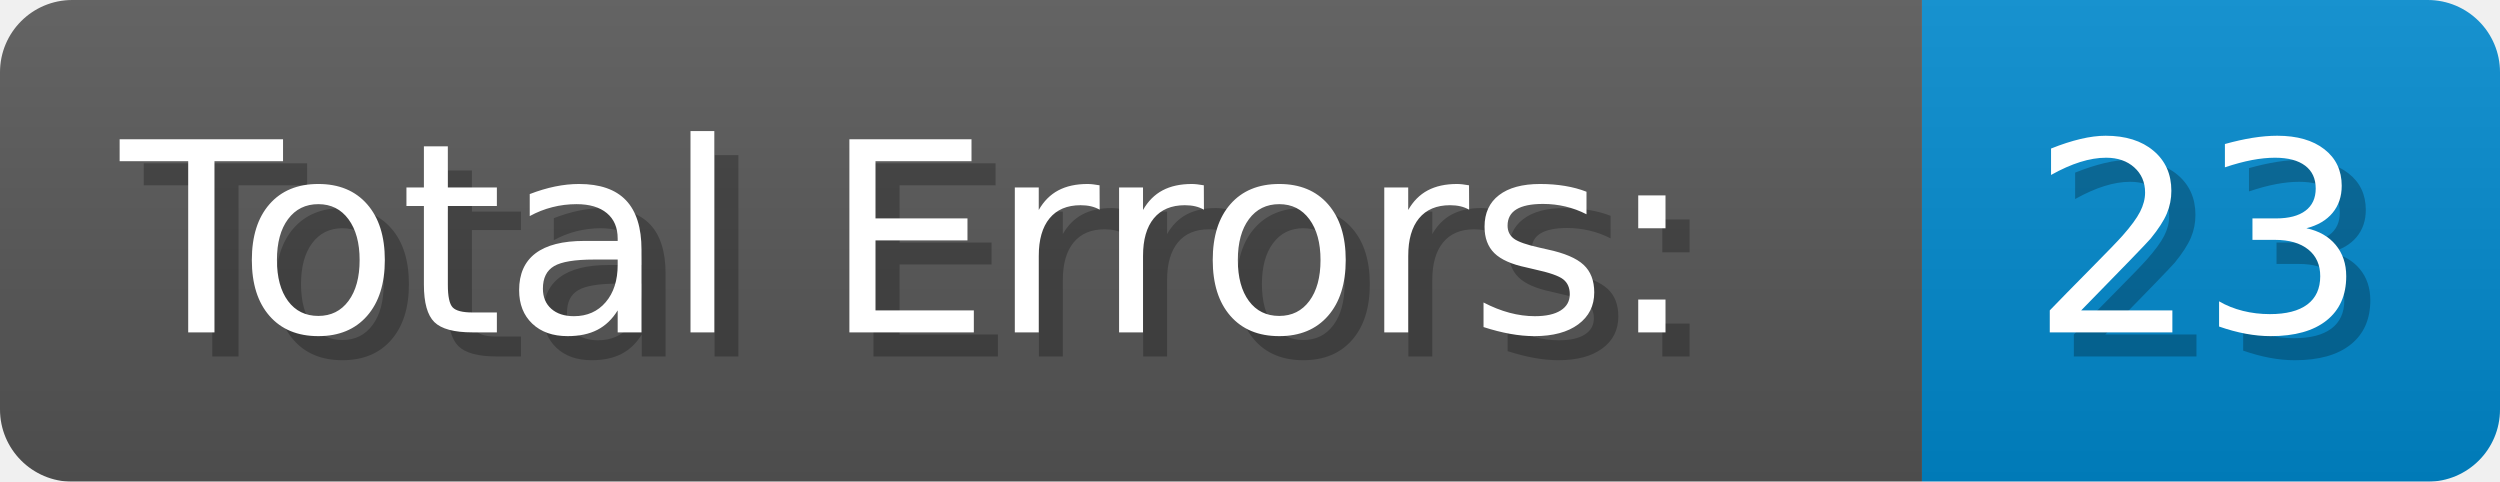
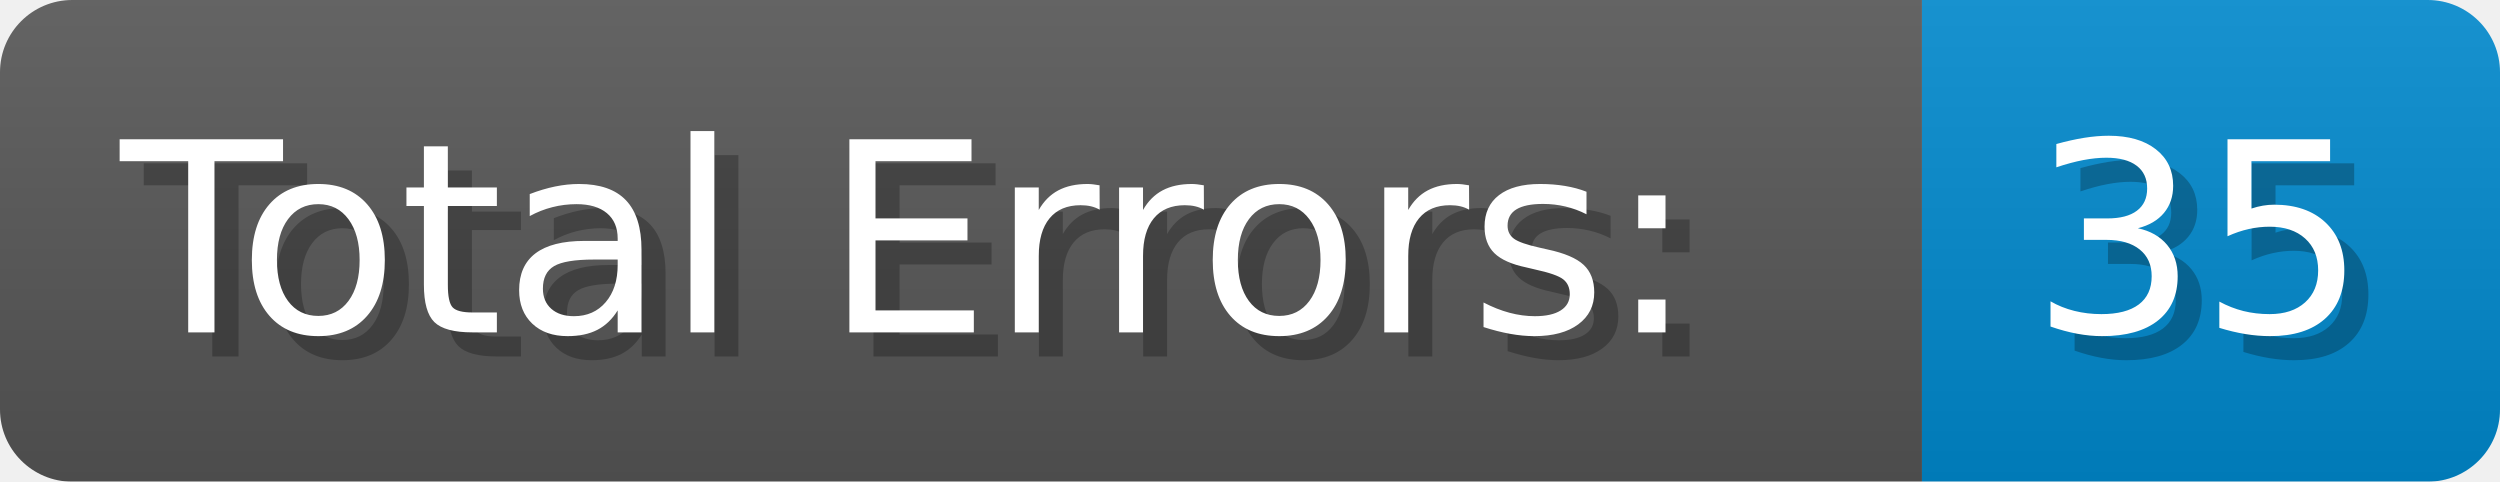
- <svg xmlns="http://www.w3.org/2000/svg" width="155.7" height="30" viewBox="0 0 1038 200" role="img" aria-label="Total Errors:: 23">
+ <svg xmlns="http://www.w3.org/2000/svg" width="155.7" height="30" viewBox="0 0 1038 200" role="img" aria-label="Total Errors:: 35">
  <linearGradient id="a" x2="0" y2="100%">
    <stop offset="0" stop-opacity=".1" stop-color="#EEE" />
    <stop offset="1" stop-opacity=".1" />
  </linearGradient>
  <mask id="m">
    <rect width="1038" height="200" rx="30" fill="#FFF" />
  </mask>
  <g mask="url(#m)">
    <rect width="798" height="200" fill="#555" />
    <rect width="240" height="200" fill="#08C" x="798" />
    <rect width="1038" height="200" fill="url(#a)" />
  </g>
  <g aria-hidden="true" fill="#fff" text-anchor="start" font-family="Verdana,DejaVu Sans,sans-serif" font-size="110">
    <text x="60" y="148" textLength="698" fill="#000" opacity="0.25">Total Errors:</text>
    <text x="50" y="138" textLength="698">Total Errors:</text>
-     <text x="853" y="148" textLength="140" fill="#000" opacity="0.25">23</text>
-     <text x="843" y="138" textLength="140">23</text>
+     <text x="853" y="148" textLength="140" fill="#000" opacity="0.25">35</text>
+     <text x="843" y="138" textLength="140">35</text>
  </g>
</svg>
